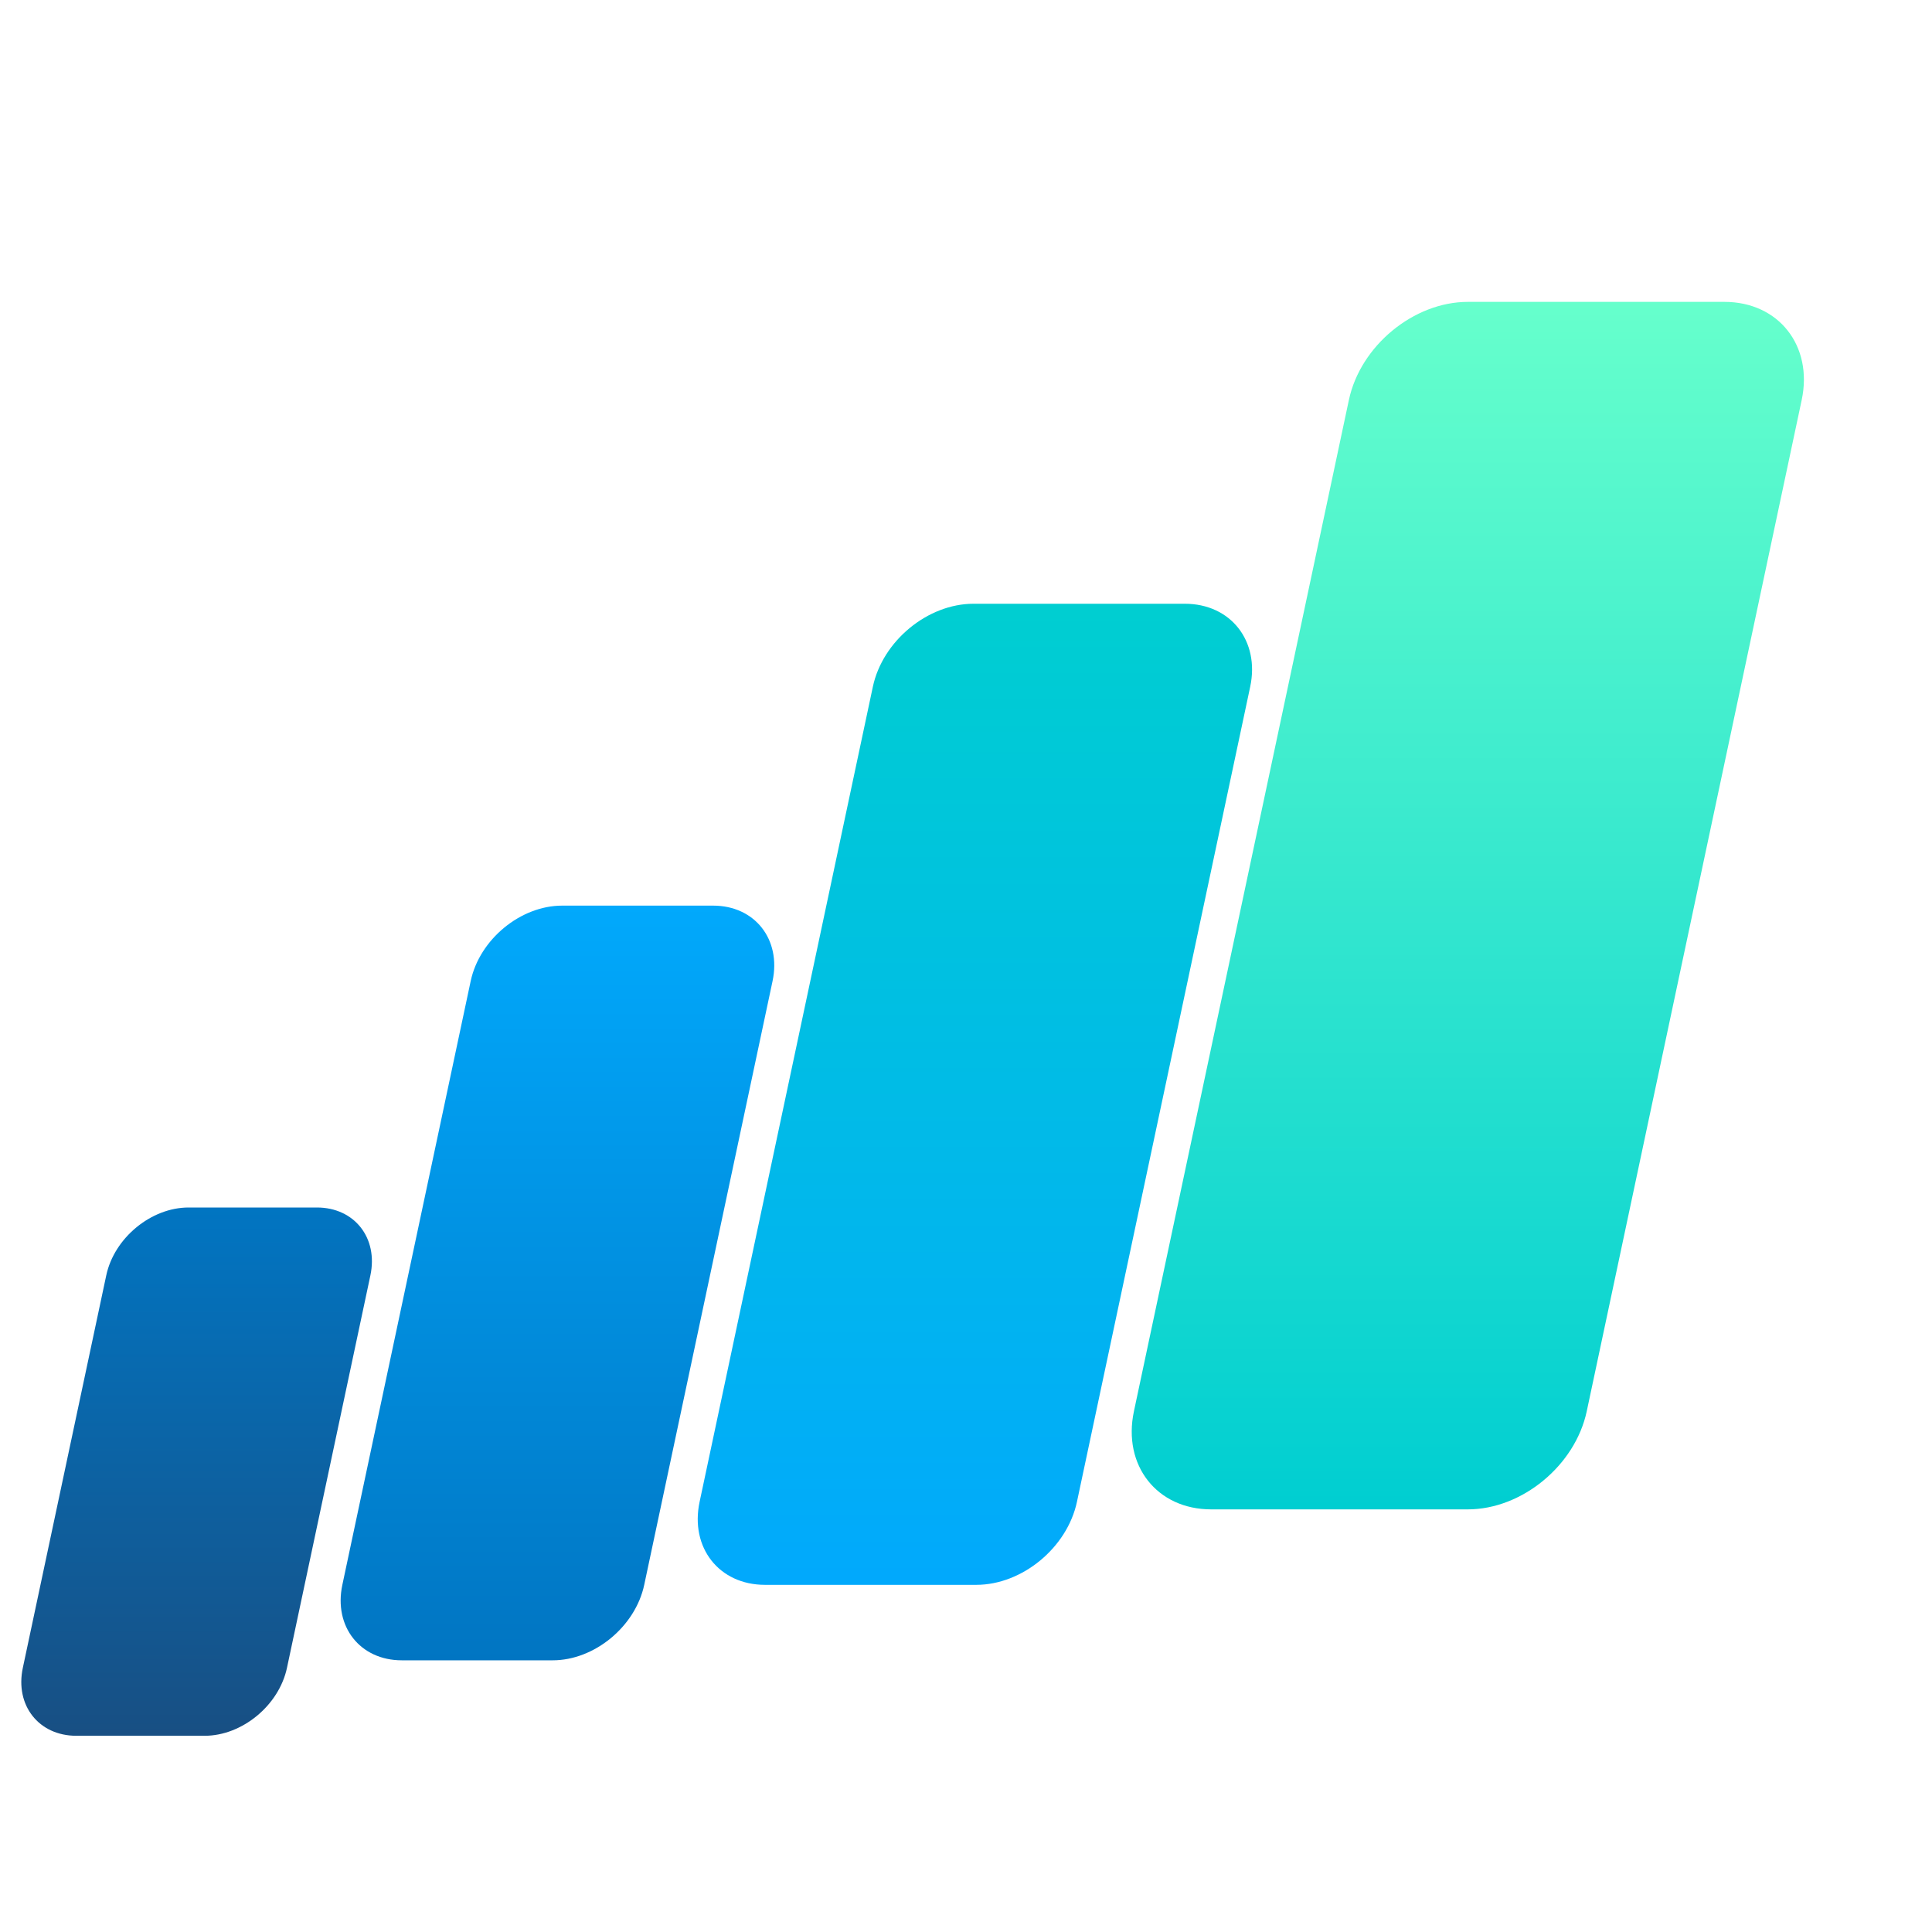
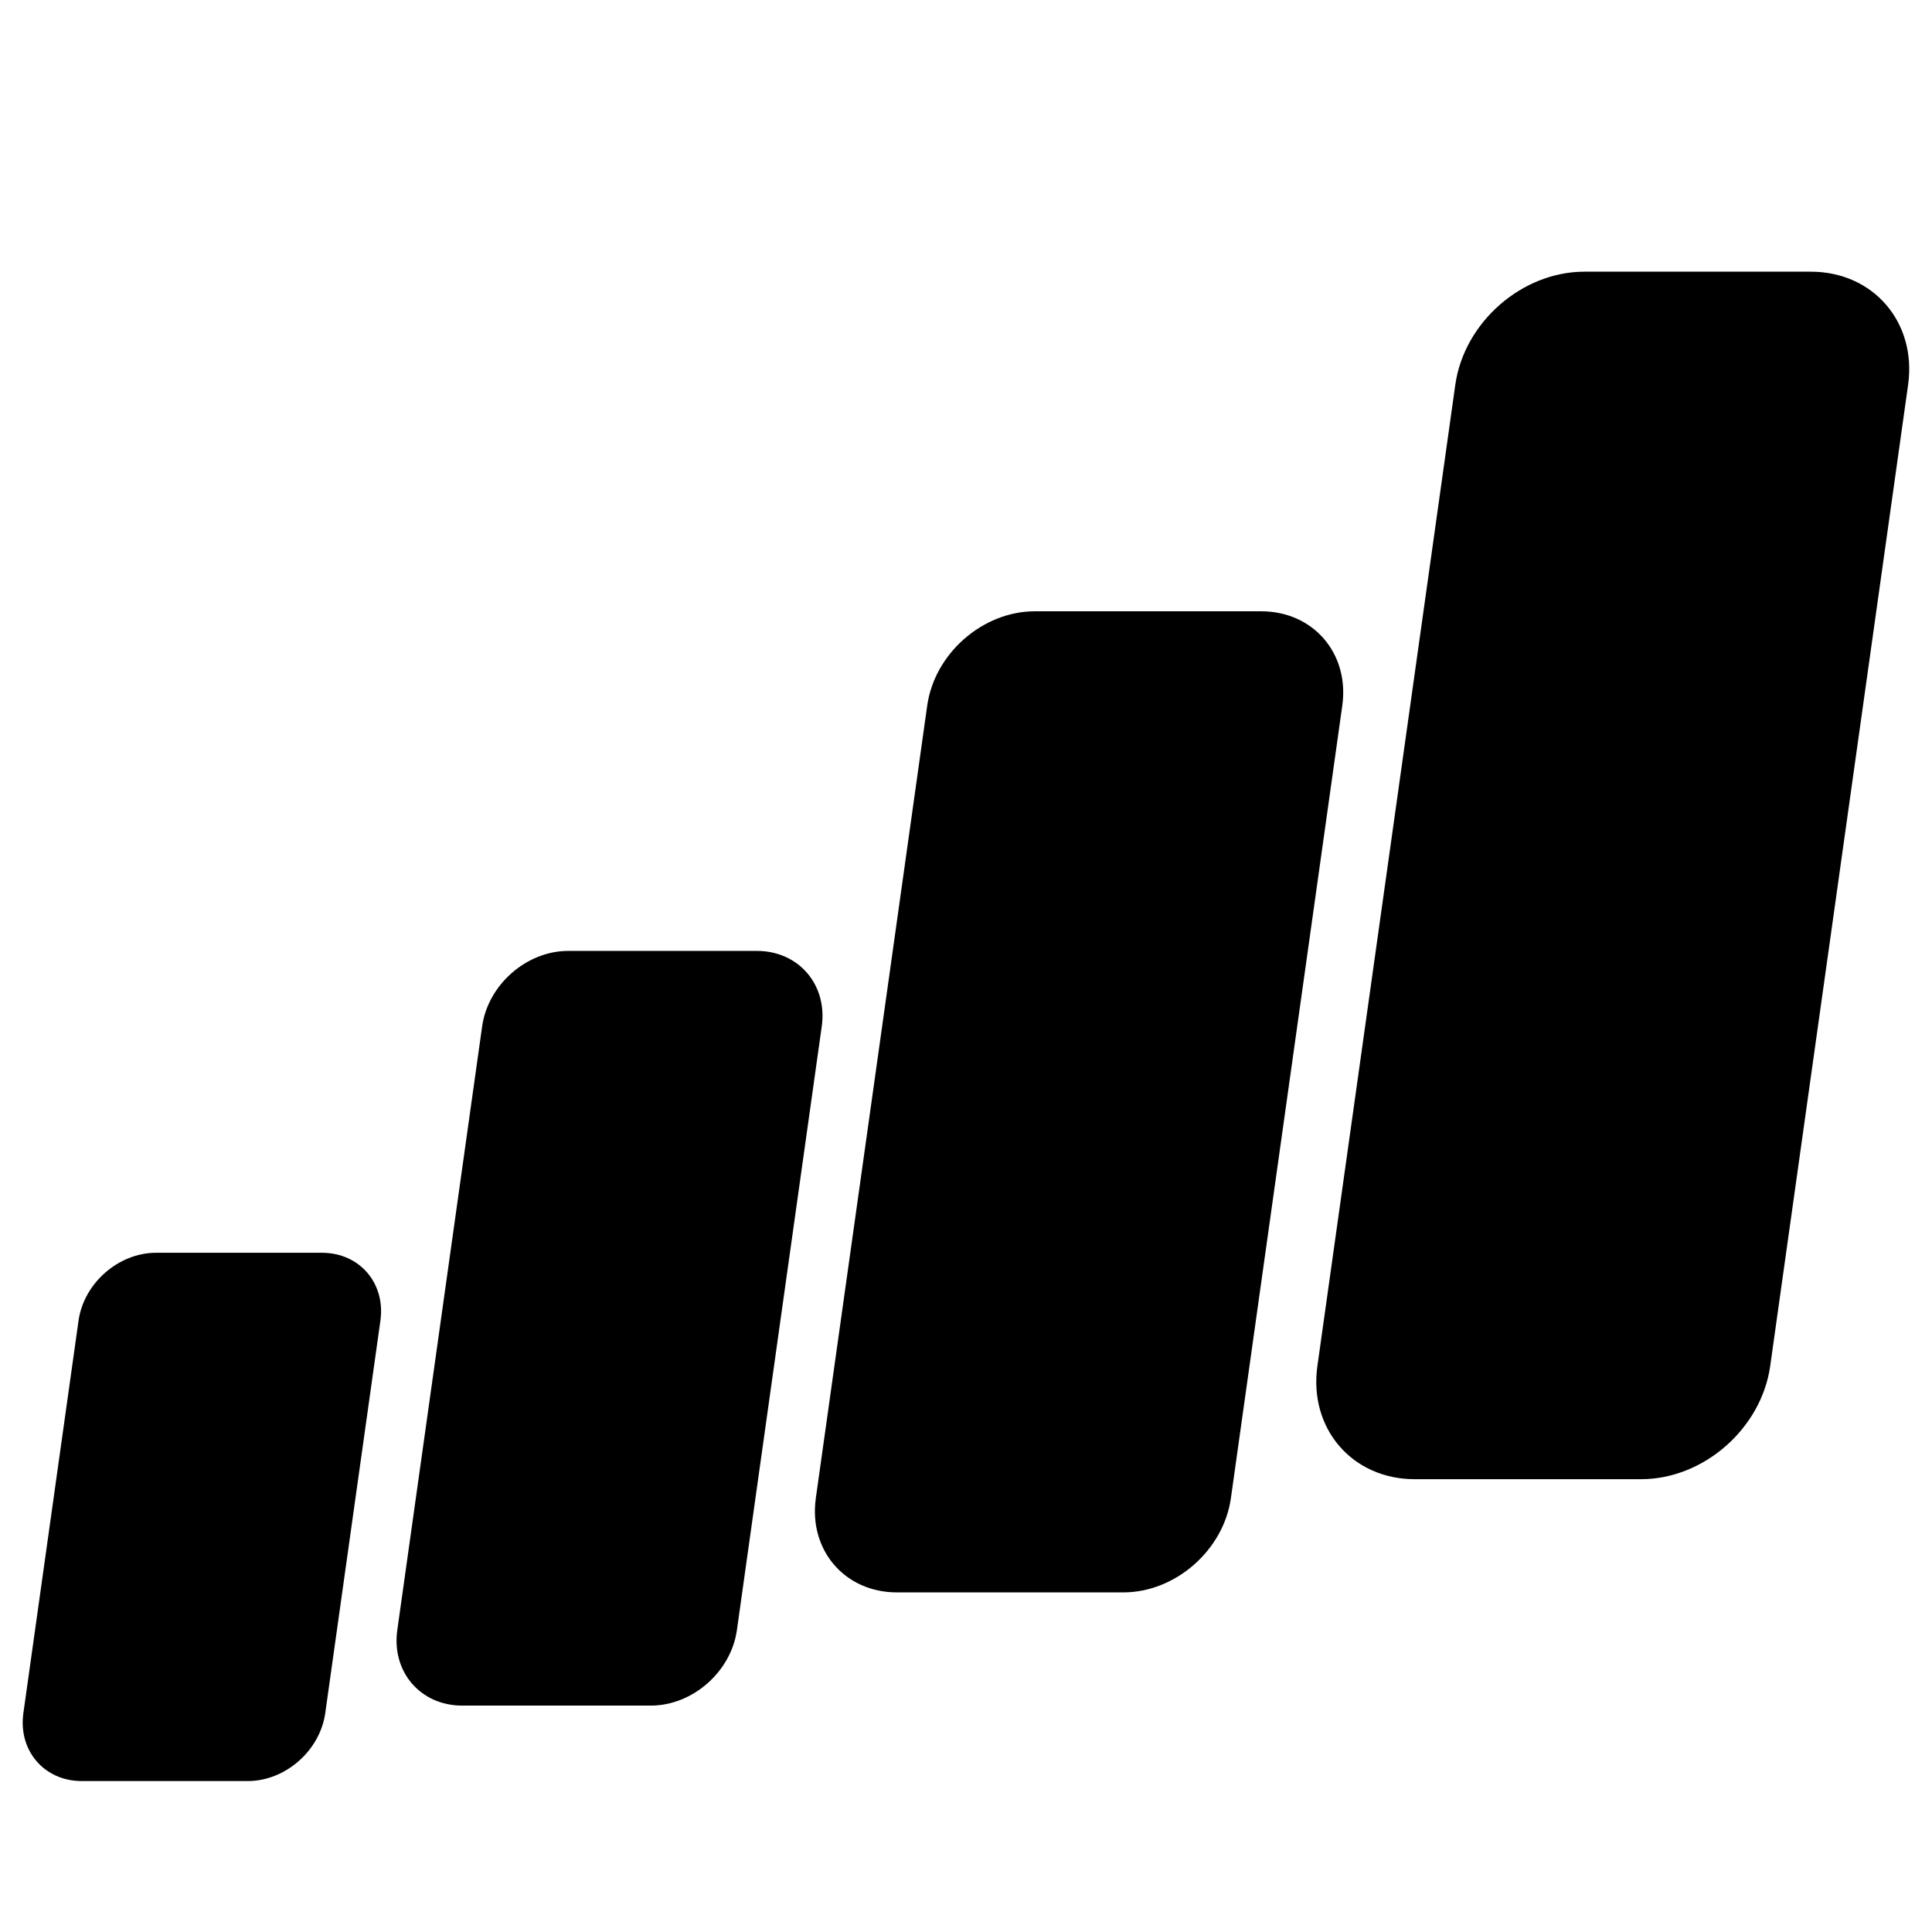
- <svg xmlns="http://www.w3.org/2000/svg" viewBox="0 0 512 512">
-   <defs>
-     <linearGradient id="g1" x1="0" y1="1" x2="0" y2="0">
-       <stop offset="0%" stop-color="#184f83" />
-       <stop offset="100%" stop-color="#0175c2" />
-     </linearGradient>
-     <linearGradient id="g2" x1="0" y1="1" x2="0" y2="0">
-       <stop offset="0%" stop-color="#0175c2" />
-       <stop offset="100%" stop-color="#01a9fc" />
-     </linearGradient>
-     <linearGradient id="g3" x1="0" y1="1" x2="0" y2="0">
-       <stop offset="0%" stop-color="#01a9fc" />
-       <stop offset="100%" stop-color="#00ced1" />
-     </linearGradient>
-     <linearGradient id="g4" x1="0" y1="1" x2="0" y2="0">
-       <stop offset="0%" stop-color="#00ced1" />
-       <stop offset="100%" stop-color="#66ffcc" />
-     </linearGradient>
-   </defs>
-   <g transform="skewX(-12)">
-     <rect x="100" y="320" width="70" height="140" rx="18" fill="url(#g1)" />
-     <rect x="180" y="240" width="80" height="200" rx="20" fill="url(#g2)" />
-     <rect x="270" y="160" width="100" height="260" rx="22" fill="url(#g3)" />
-     <rect x="380" y="80" width="120" height="320" rx="26" fill="url(#g4)" />
+ <svg xmlns="http://www.w3.org/2000/svg" viewBox="0 0 512 512" version="1.0" id="zap">
+   <g transform="skewX(-8)" id="g11">
+     <rect x="70" y="332" width="80" height="140" rx="18" fill="#000000" id="rect1" />
+     <rect x="166" y="252" width="90" height="200" rx="20" fill="#000000" id="rect2" />
+     <rect x="272" y="162" width="110" height="260" rx="25" fill="#000000" id="rect3" />
+     <rect x="400" y="72" width="120" height="320" rx="30" fill="#000000" id="rect4" />
  </g>
</svg>
